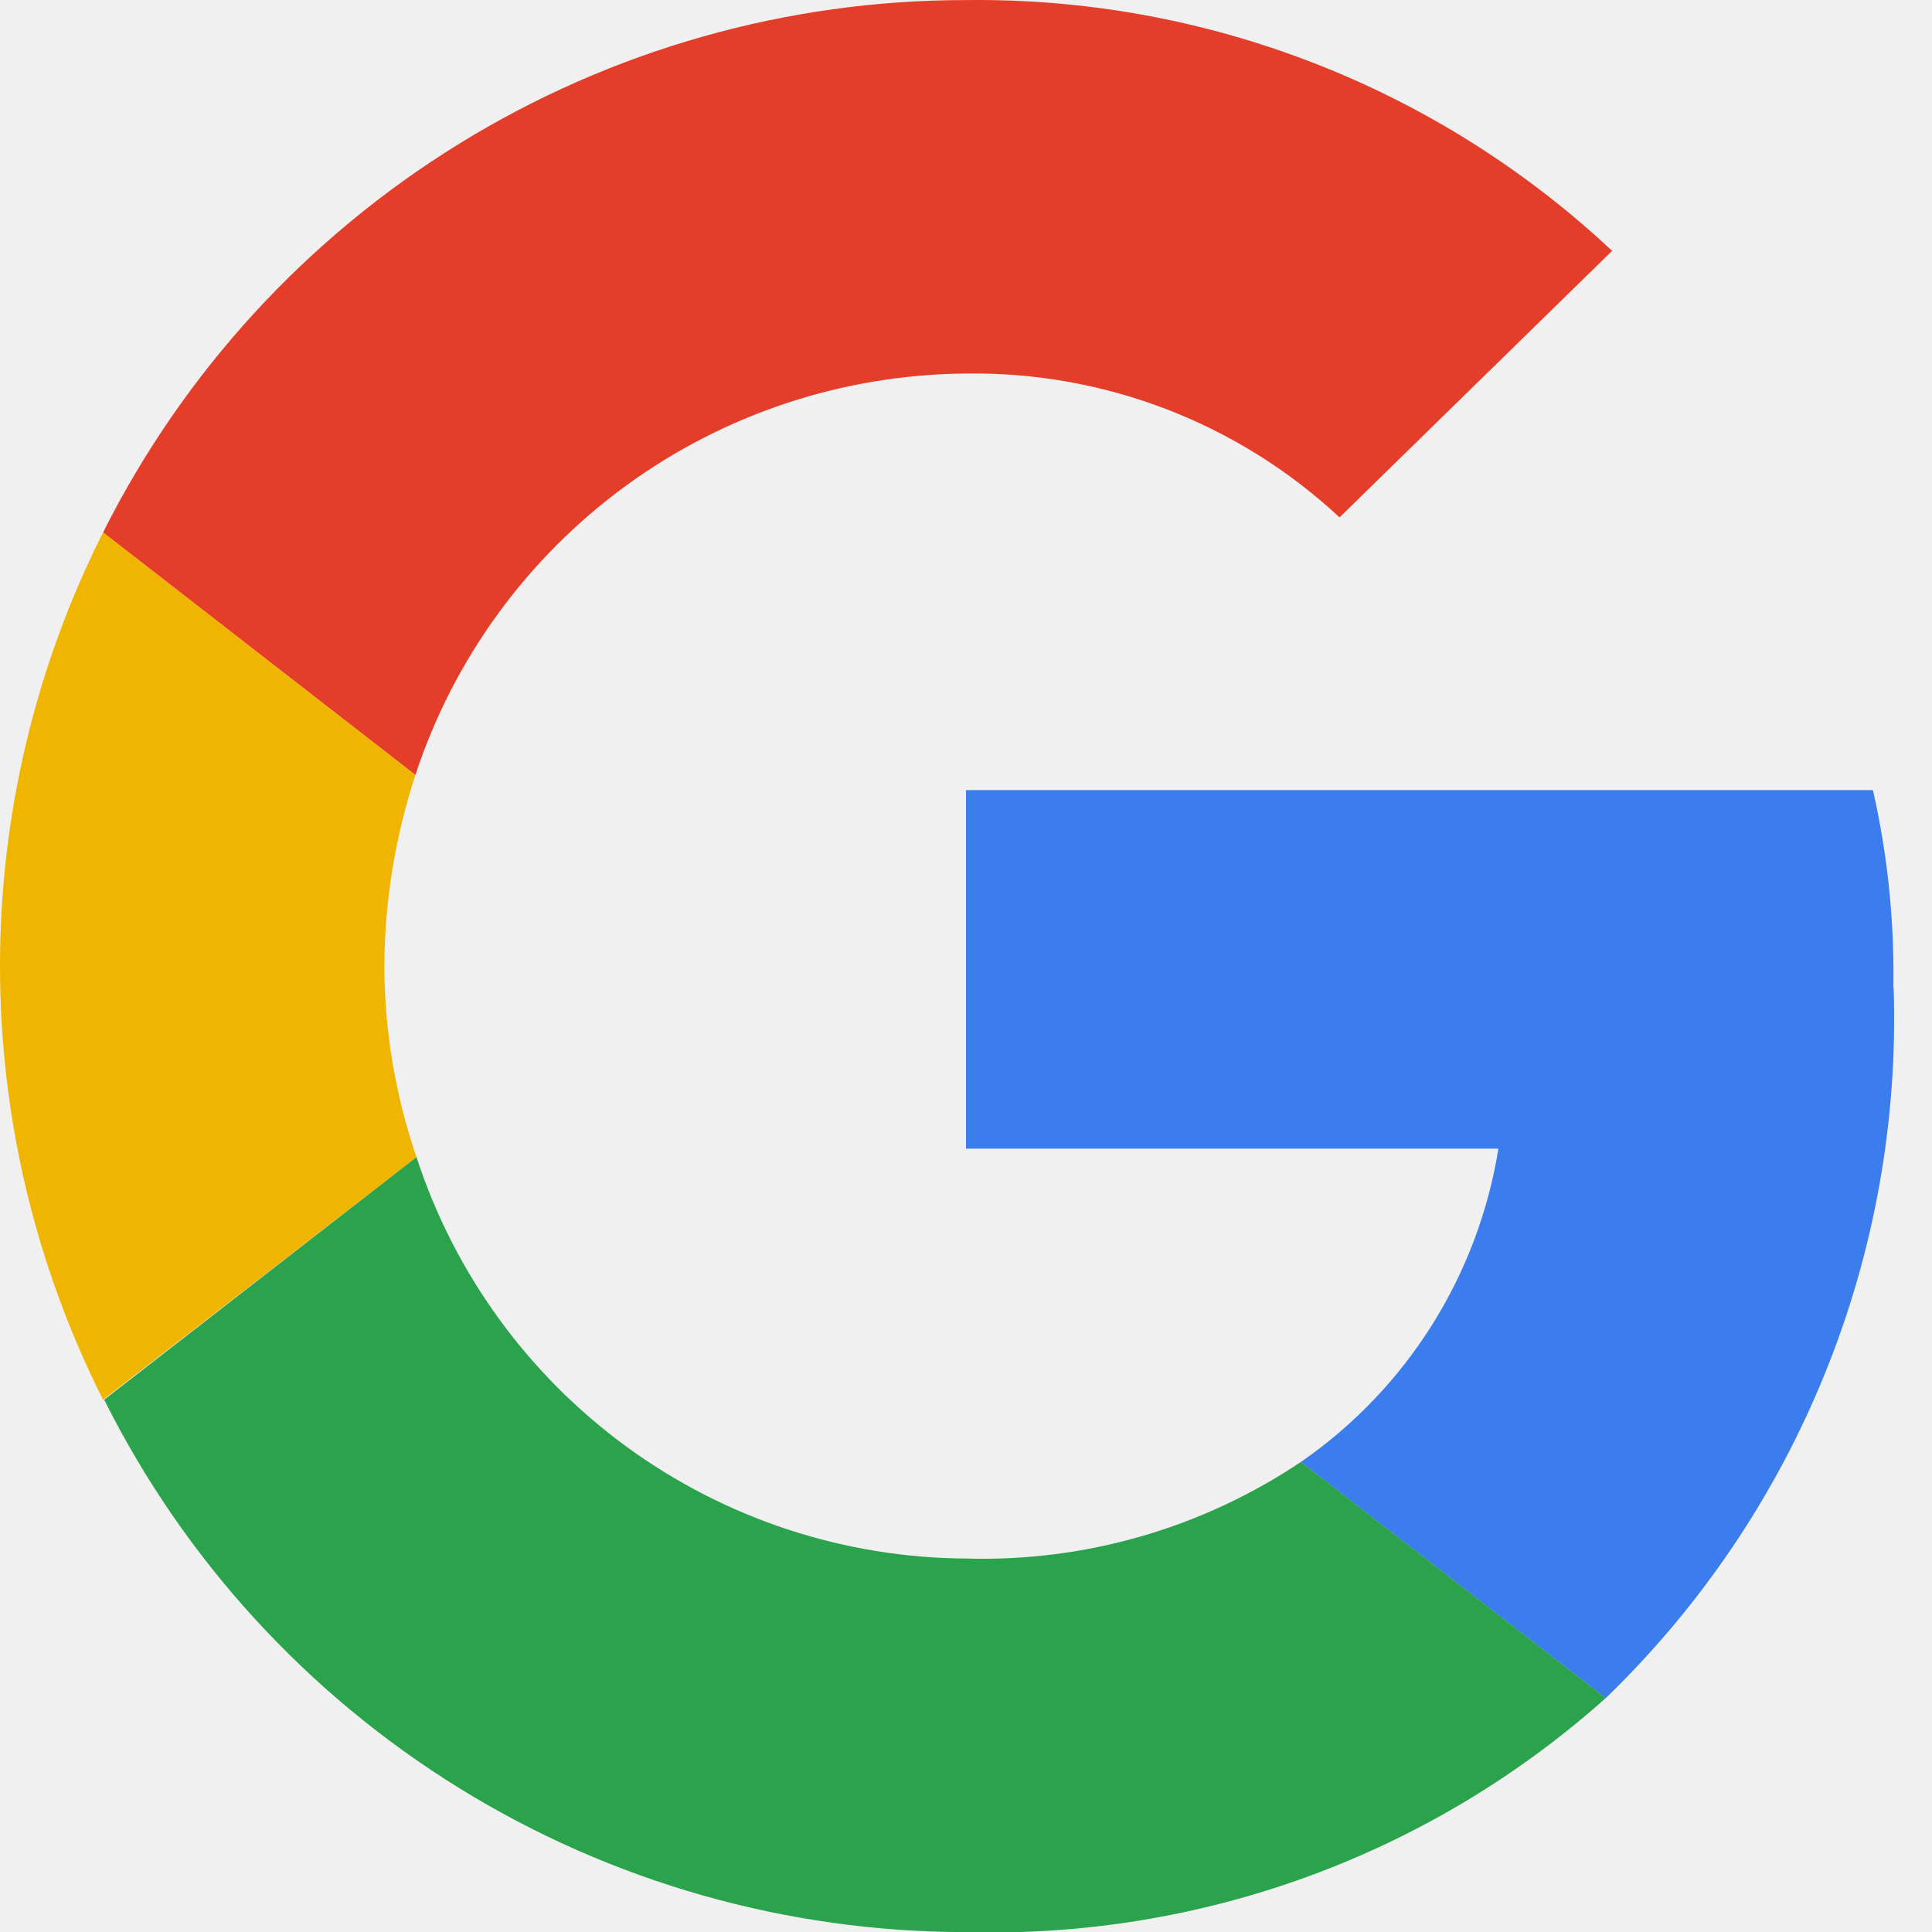
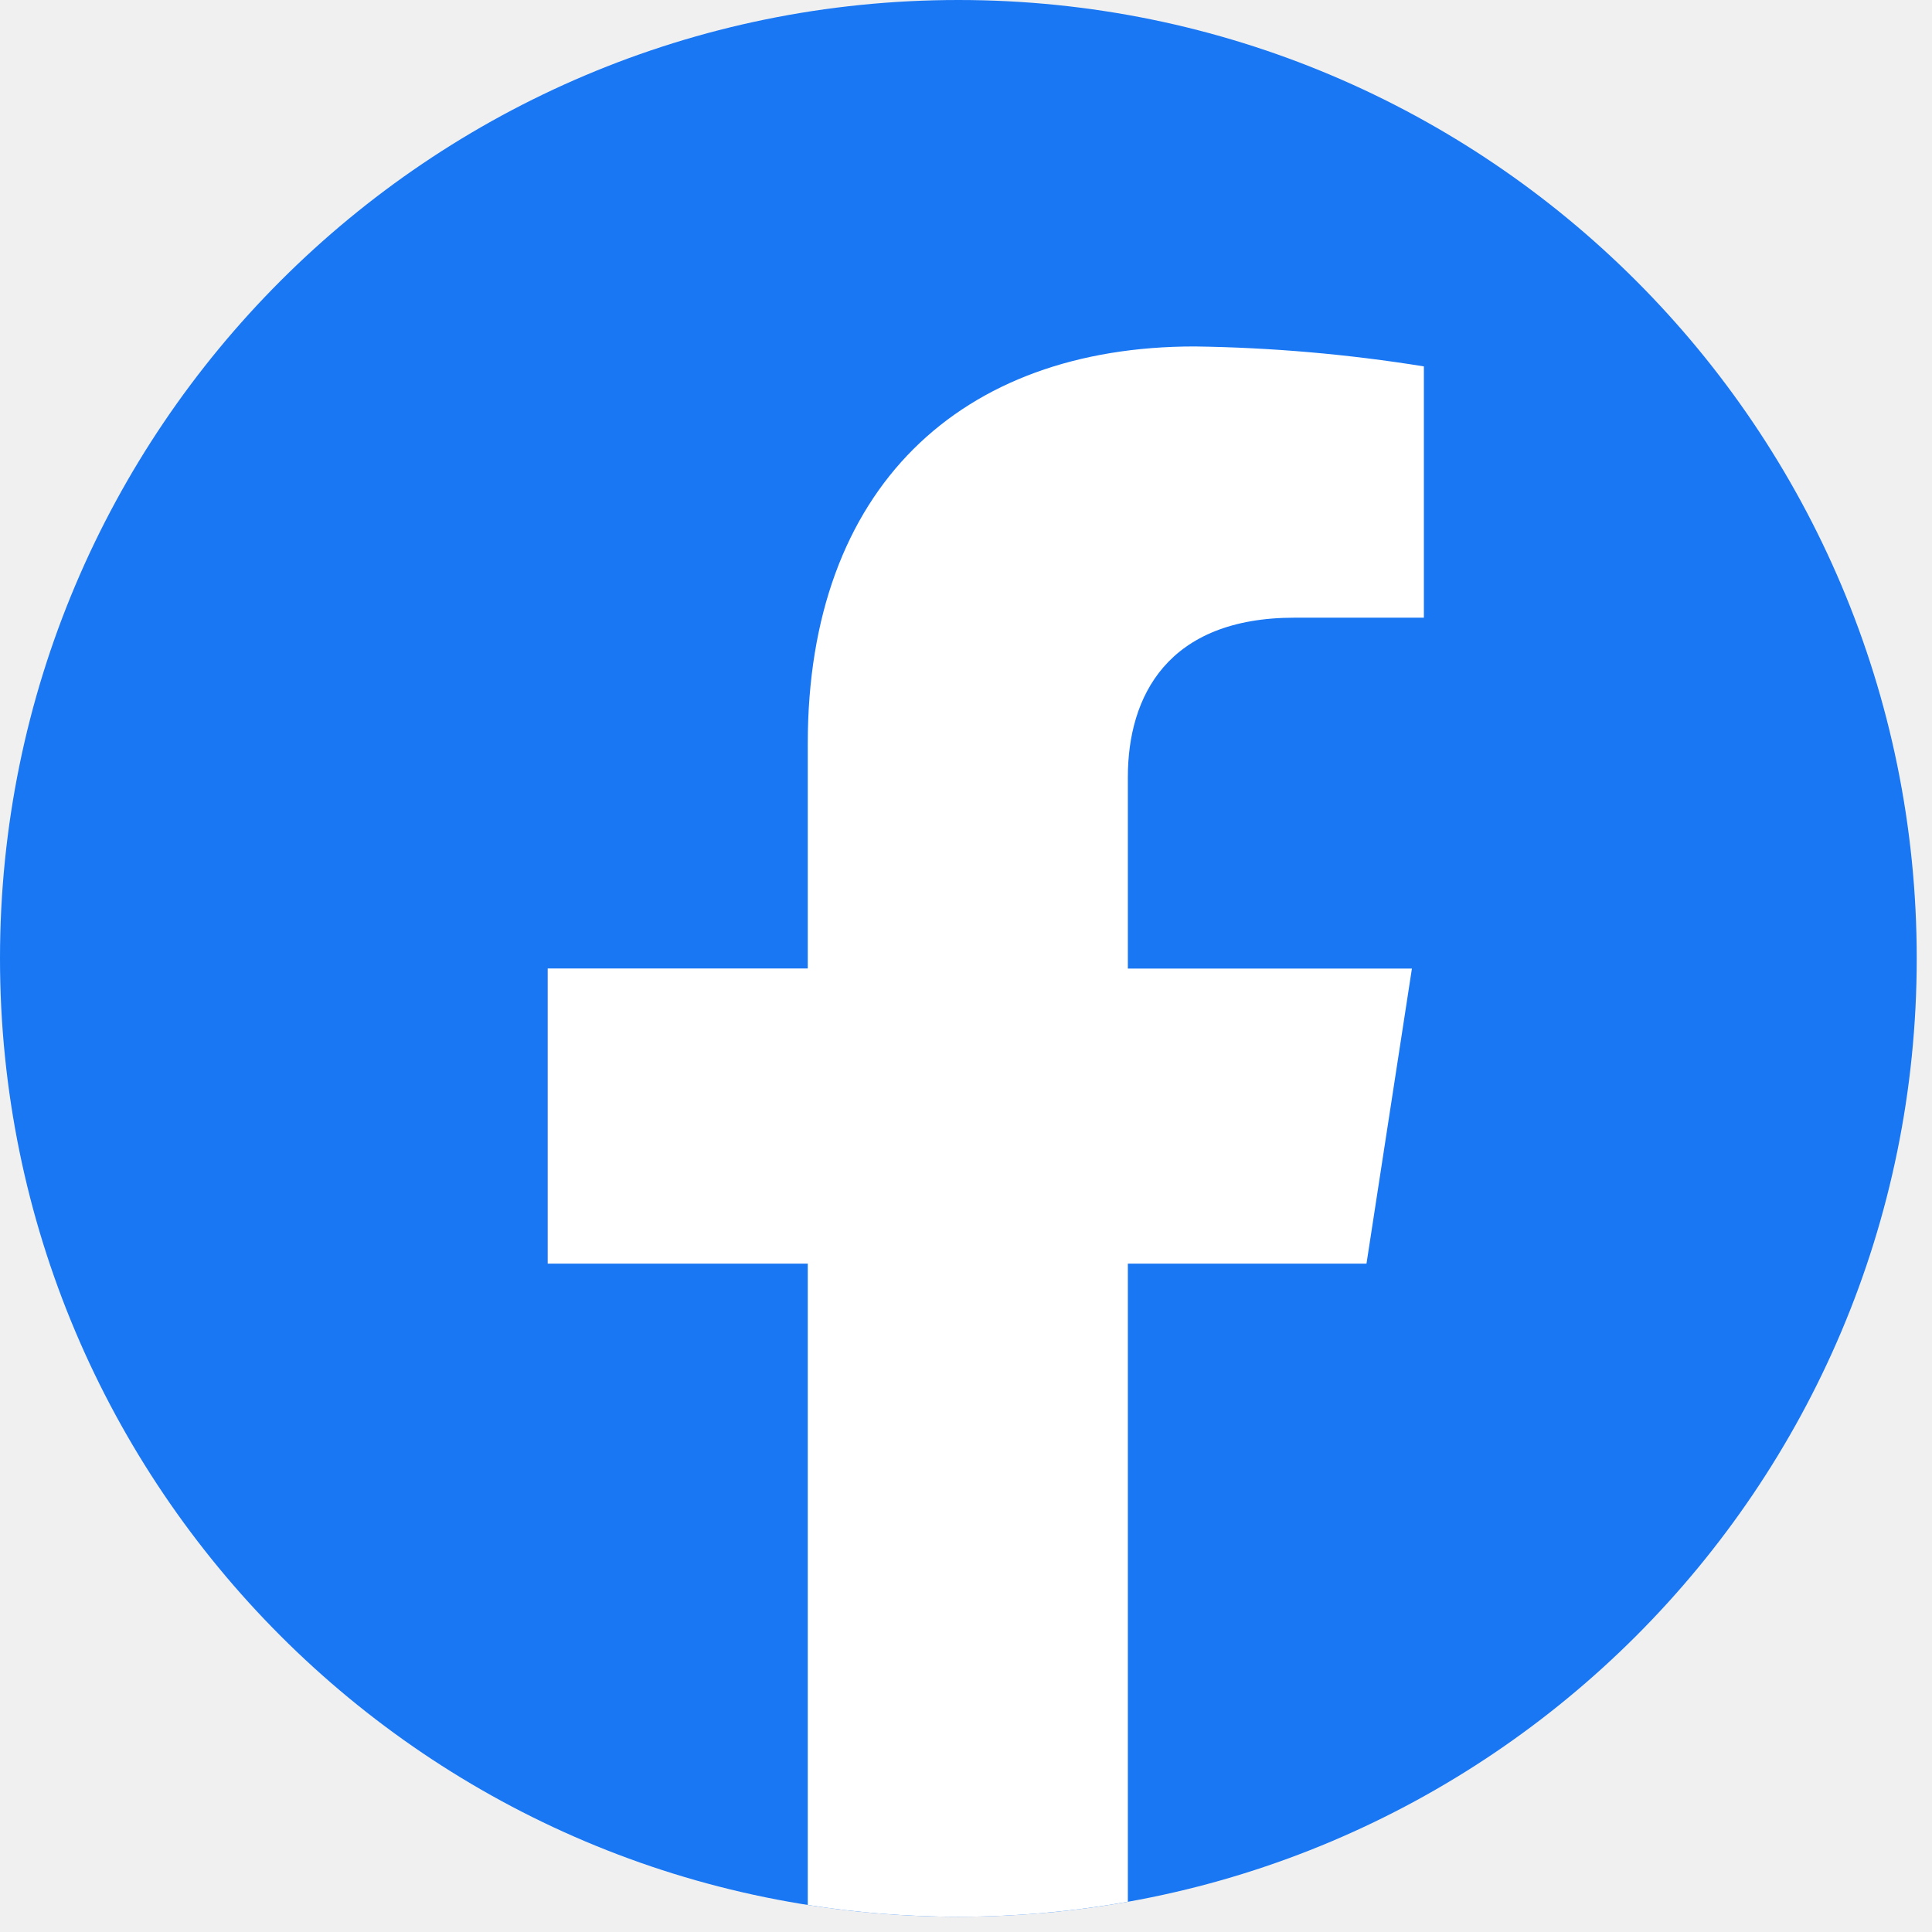
- <svg xmlns="http://www.w3.org/2000/svg" width="26" height="26" viewBox="0 0 26 26" fill="none">
-   <path d="M13.001 5.027C14.863 4.999 16.665 5.693 18.027 6.963L21.695 3.376C19.342 1.17 16.226 -0.039 13.001 0.001C10.591 0 8.228 0.67 6.177 1.936C4.126 3.201 2.467 5.012 1.387 7.166L5.59 10.43C6.104 8.867 7.096 7.505 8.426 6.535C9.755 5.566 11.355 5.039 13.001 5.027Z" fill="#E43E2B" />
-   <path d="M25.48 13.29C25.495 12.396 25.403 11.504 25.205 10.633H13V15.458H20.165C20.029 16.303 19.724 17.113 19.267 17.838C18.81 18.563 18.211 19.188 17.506 19.675L21.609 22.853C22.887 21.618 23.893 20.129 24.56 18.482C25.228 16.835 25.542 15.066 25.484 13.29H25.48Z" fill="#3B7DED" />
-   <path d="M5.605 15.572C5.321 14.744 5.175 13.875 5.172 13C5.177 12.127 5.318 11.259 5.59 10.429L1.387 7.165C0.475 8.975 0 10.974 0 13.001C0 15.028 0.475 17.026 1.387 18.837L5.605 15.572Z" fill="#F0B501" />
-   <path d="M13 26.001C16.167 26.09 19.248 24.963 21.609 22.852L17.507 19.674C16.176 20.566 14.601 21.021 13 20.974C11.357 20.965 9.758 20.438 8.43 19.468C7.103 18.498 6.114 17.135 5.605 15.572L1.402 18.837C2.479 20.99 4.135 22.801 6.184 24.066C8.232 25.331 10.593 26.001 13 26.001Z" fill="#2BA24C" />
+ <svg xmlns="http://www.w3.org/2000/svg" width="31" height="31" viewBox="0 0 31 31" fill="none">
+   <rect width="30.755" height="30.755" rx="15.378" fill="#1977F3" />
+   <path fill-rule="evenodd" clip-rule="evenodd" d="M18.097 30.515C17.214 30.672 16.305 30.755 15.378 30.755C14.555 30.755 13.748 30.69 12.961 30.566V20.276H8.788V15.54H12.961V11.931C12.961 7.827 15.413 5.559 19.168 5.559C20.401 5.576 21.63 5.683 22.847 5.879V9.911H20.773C18.732 9.911 18.097 11.173 18.097 12.47V15.541H22.655L21.926 20.276H18.097V30.515Z" fill="white" />
</svg>
